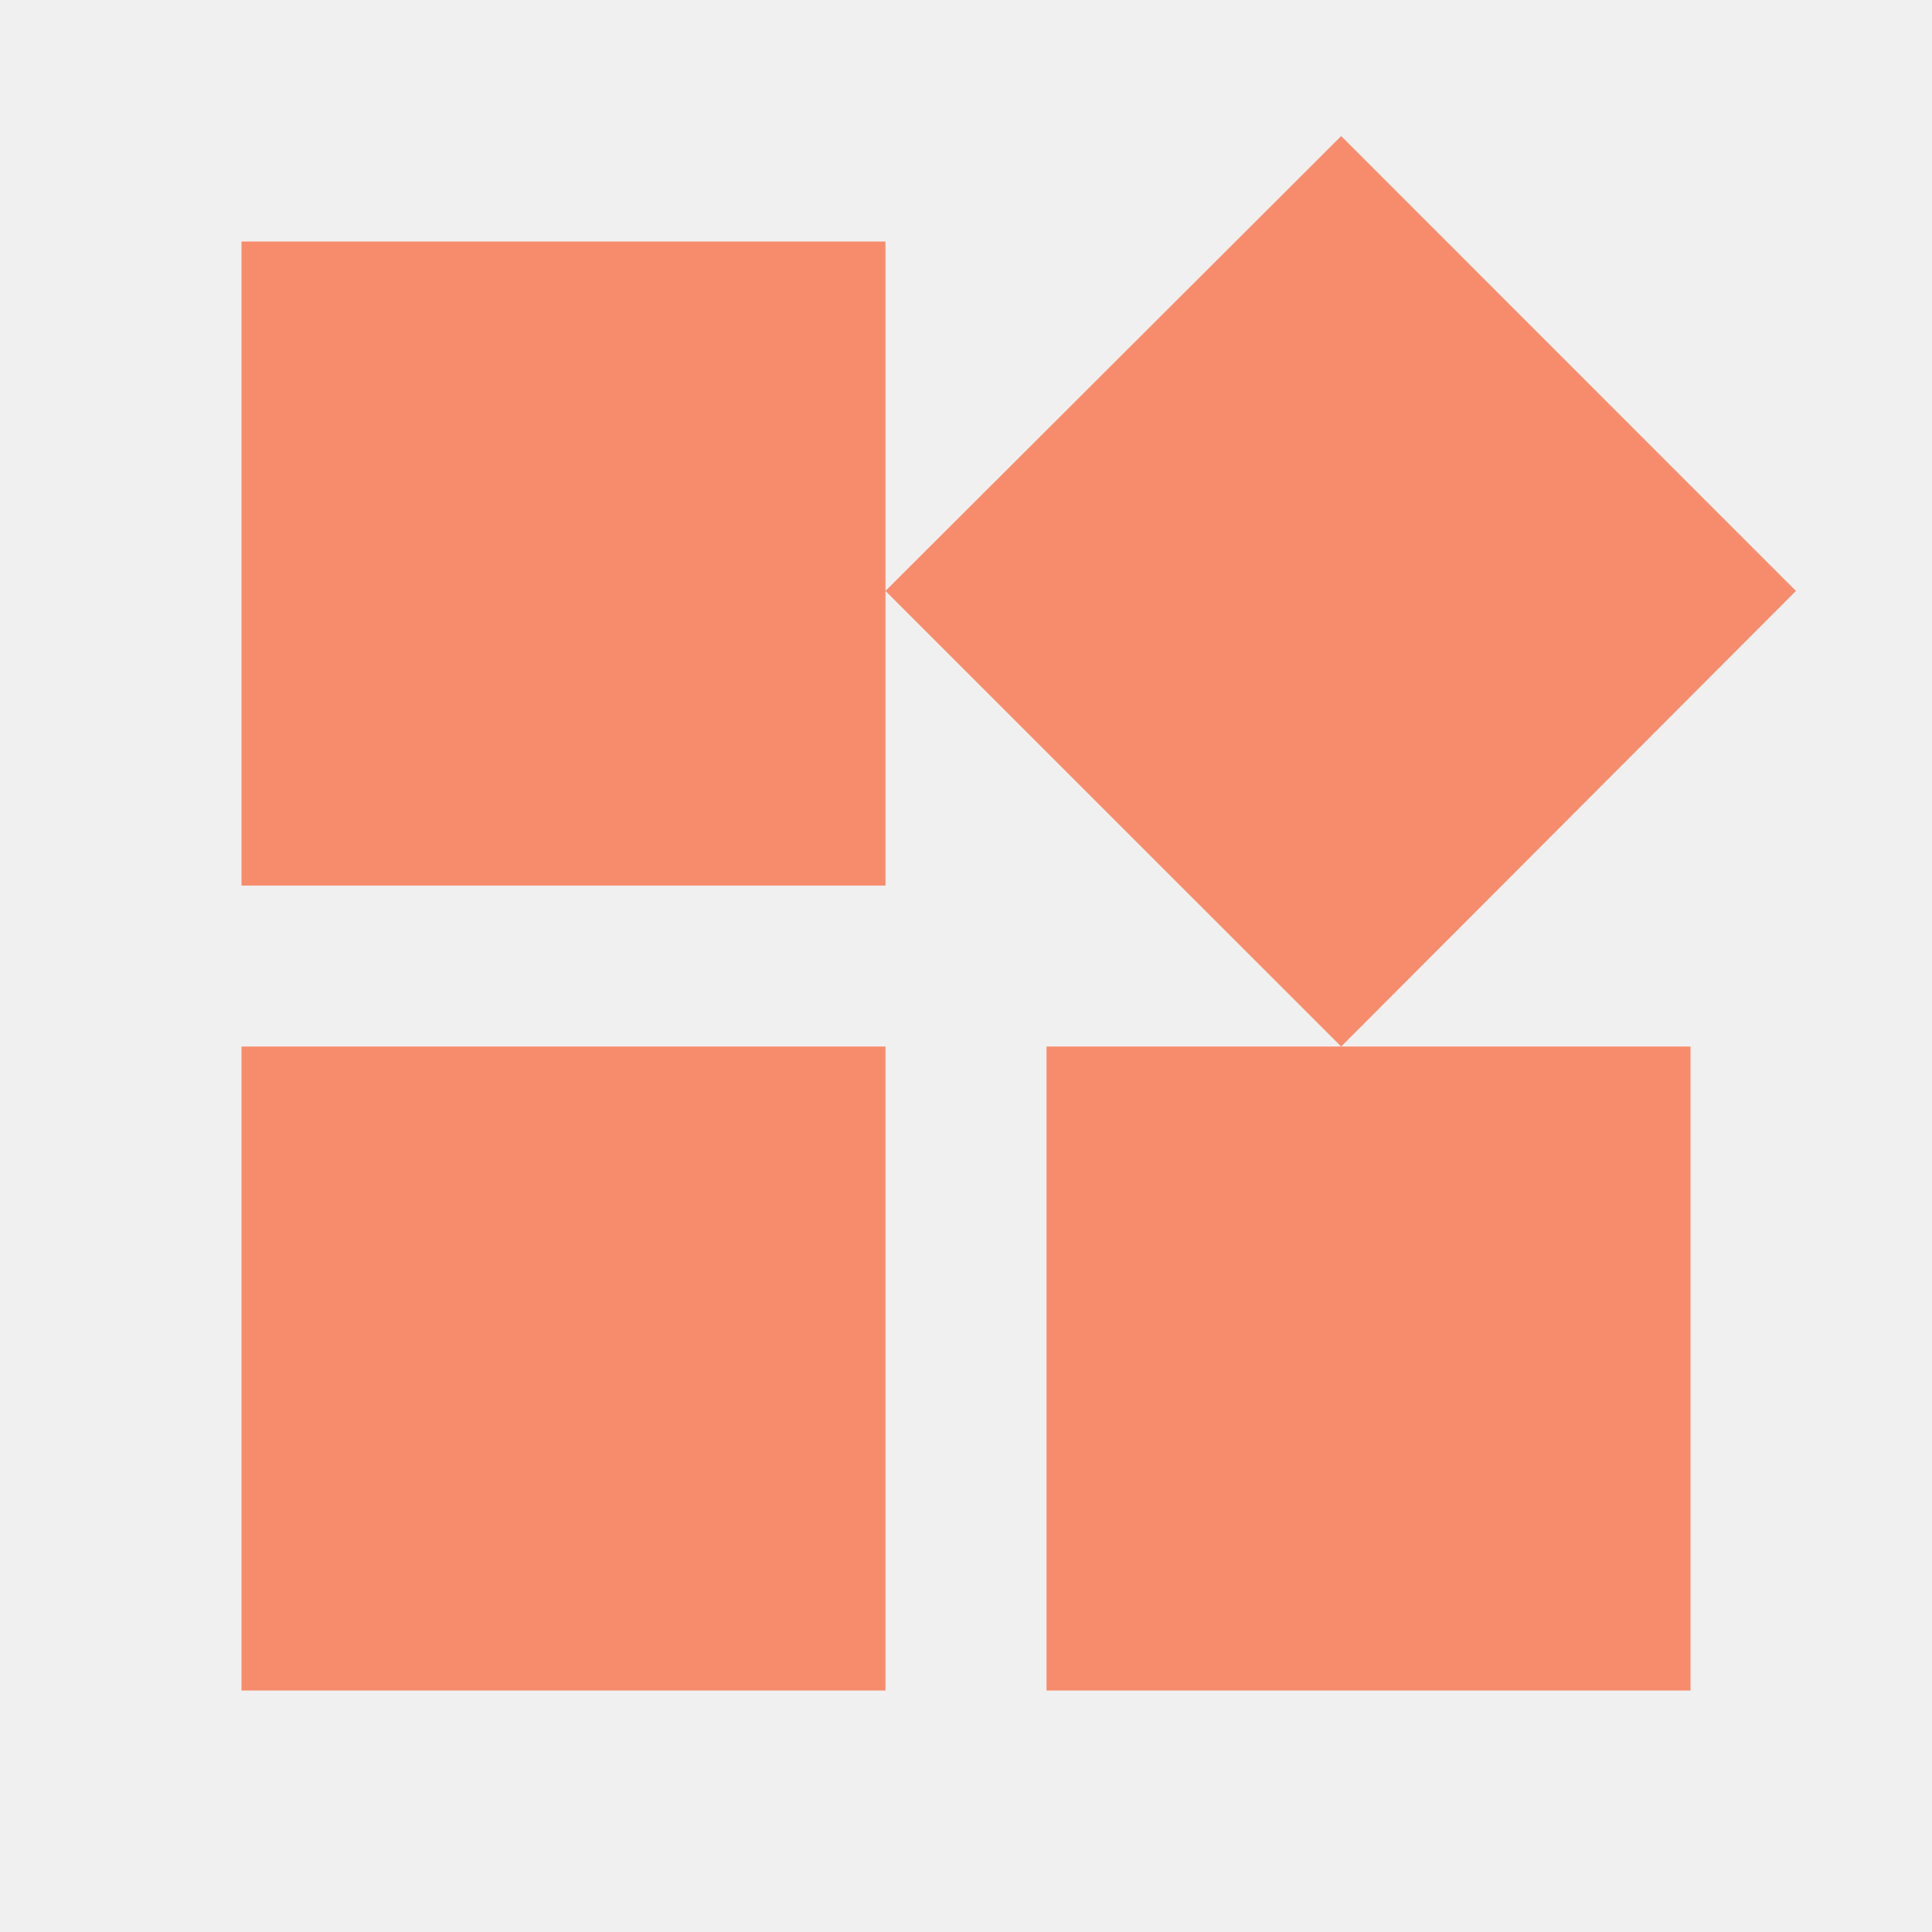
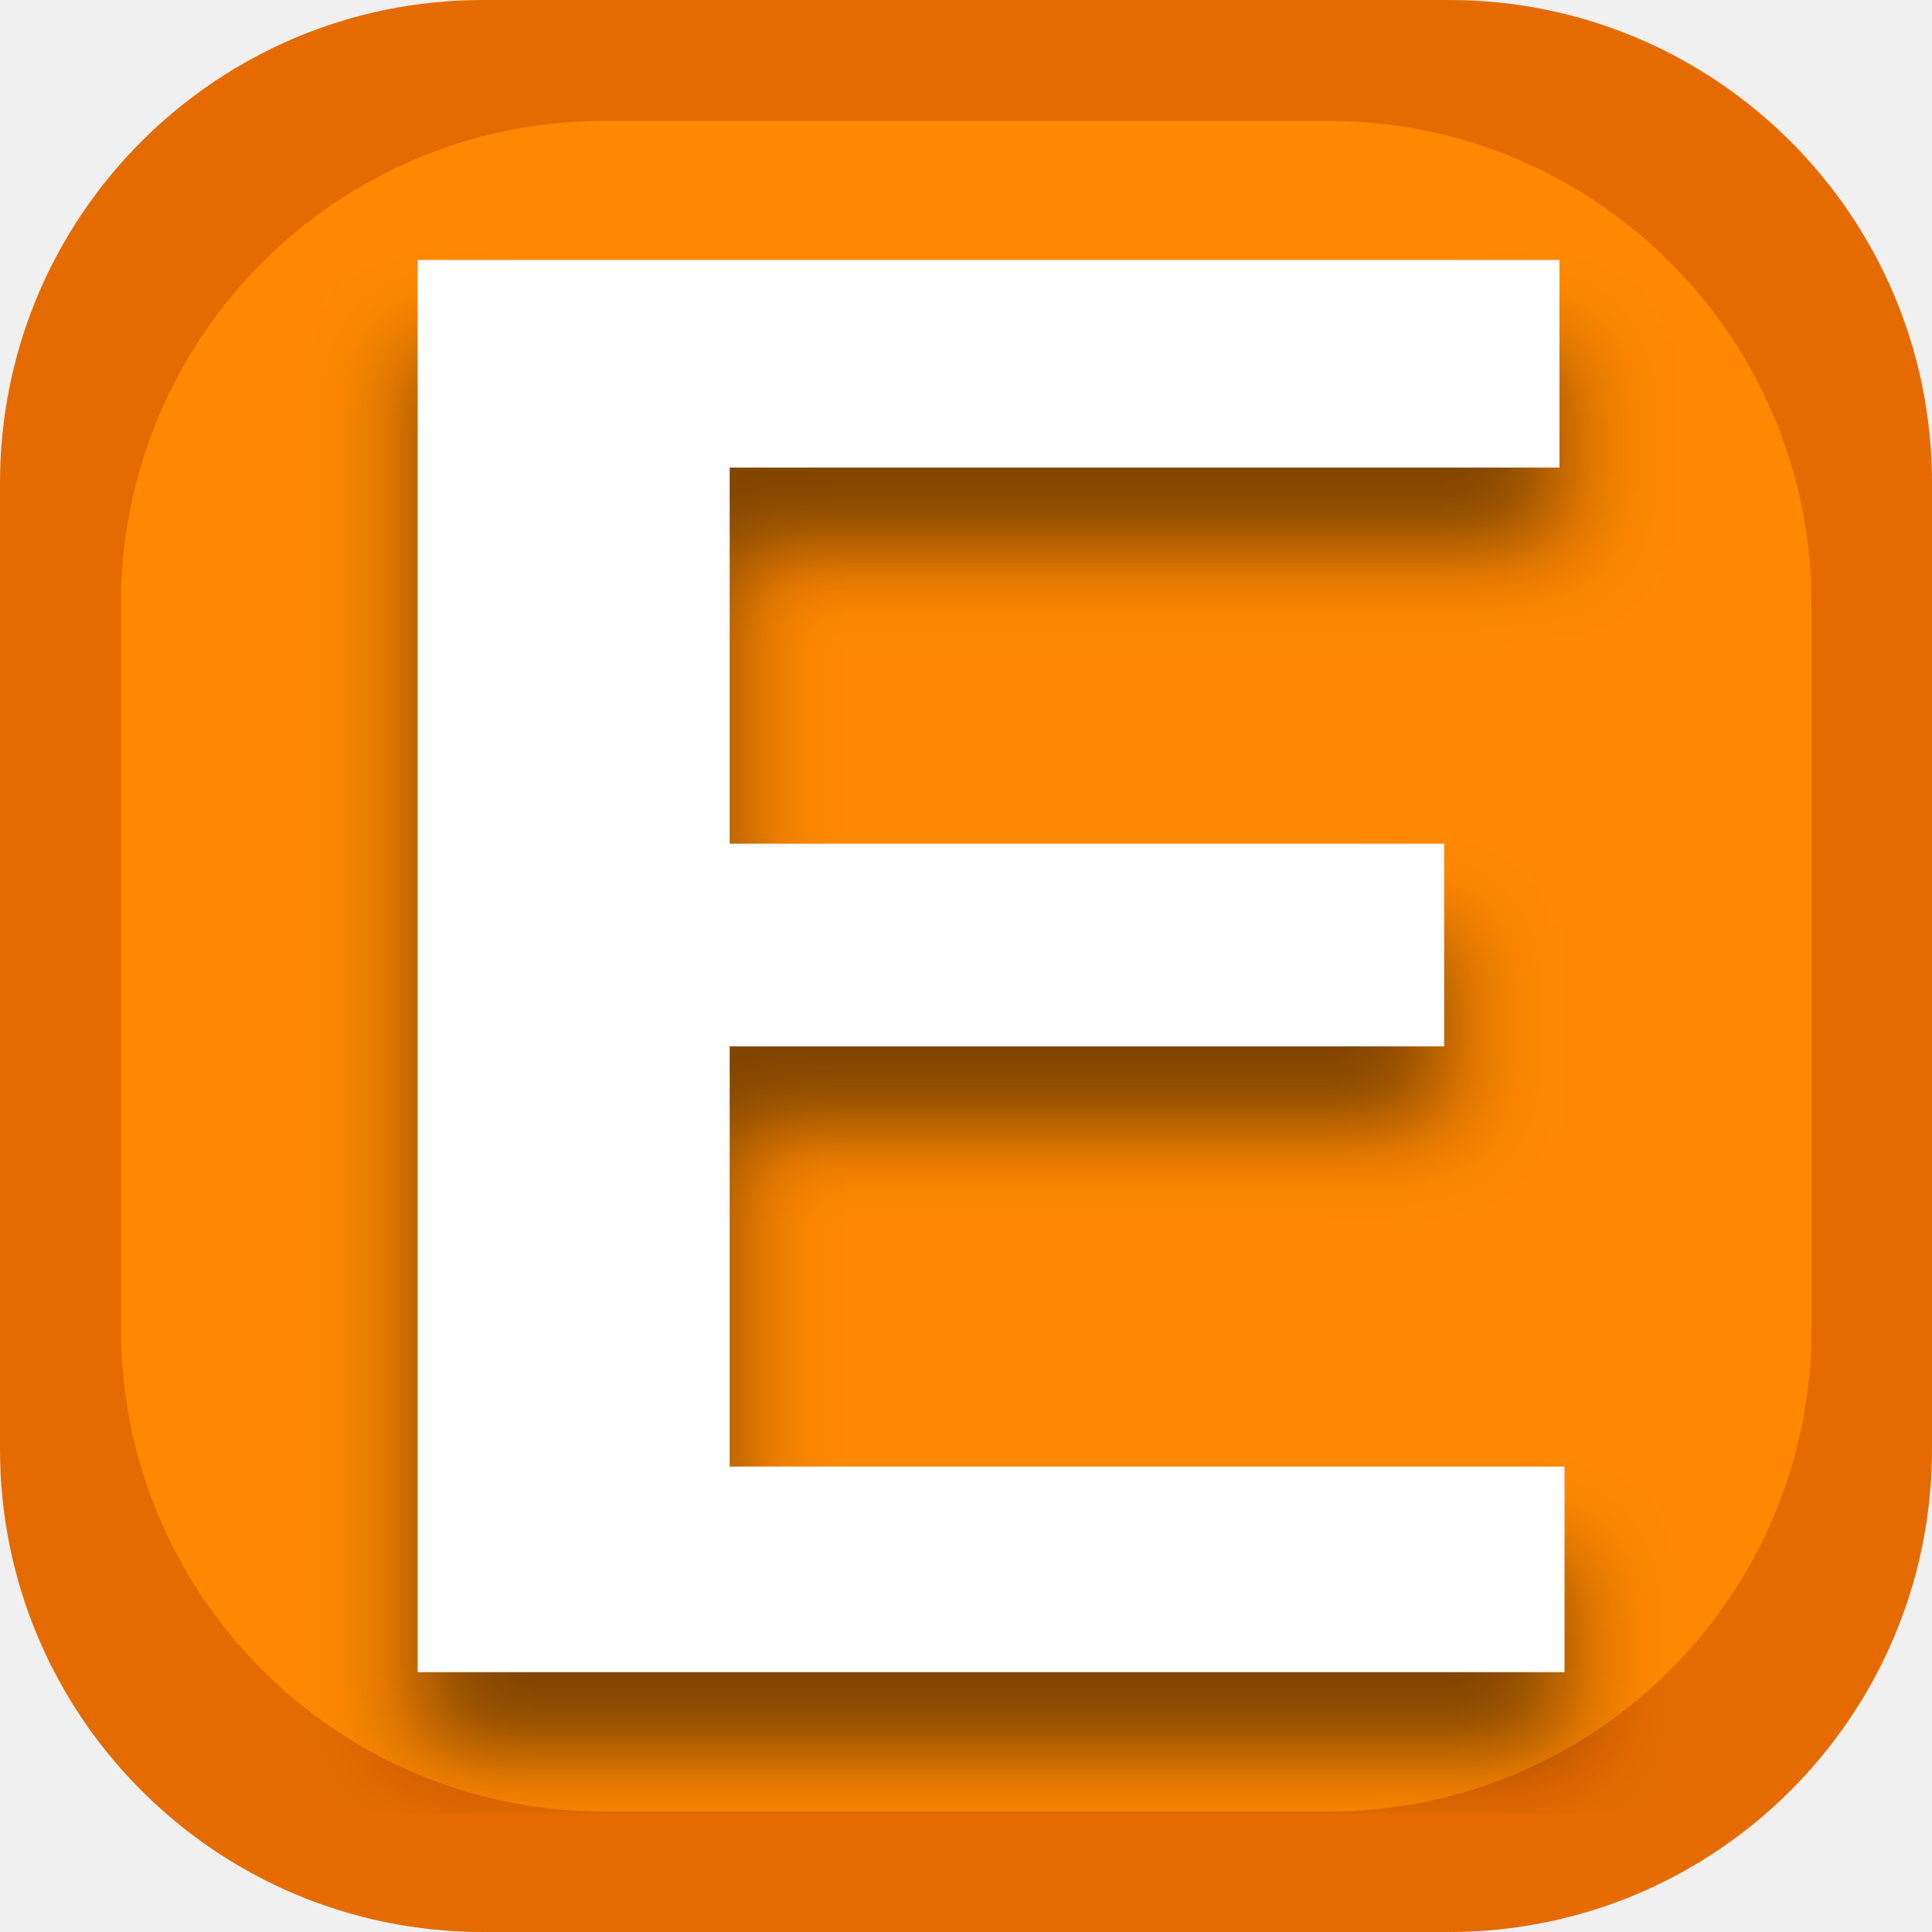
- <svg xmlns="http://www.w3.org/2000/svg" width="16" height="16" viewBox="0 0 16 16" fill="none">
-   <path d="M2 2H7.333V4.894L11.107 1.127L14.873 4.894L11.107 8.667H14V14H8.667V8.667H11.107L7.333 4.894V7.334H2V2ZM2 8.667H7.333V14H2V8.667Z" fill="#F78C6C" />
+ <svg xmlns="http://www.w3.org/2000/svg" width="16" height="16" viewBox="0 0 4.233 4.233" version="1.1" id="svg8">
+   <defs id="defs2">
+     <filter style="color-interpolation-filters:sRGB;" id="filter1135">
+       <feFlood flood-opacity="0.498" flood-color="rgb(0,0,0)" result="flood" id="feFlood1125" />
+       <feComposite in="flood" in2="SourceGraphic" operator="in" result="composite1" id="feComposite1127" />
+       <feGaussianBlur in="composite1" stdDeviation="0.1" result="blur" id="feGaussianBlur1129" />
+       <feOffset dx="0" dy="0.2" result="offset" id="feOffset1131" />
+       <feComposite in="SourceGraphic" in2="offset" operator="over" result="composite2" id="feComposite1133" />
+     </filter>
+   </defs>
+   <g id="layer1">
+     <rect style="fill:#e56b00;fill-opacity:1;fill-rule:evenodd;stroke-width:0.265;stroke-miterlimit:4;stroke-dasharray:none" id="rect18" width="4.233" height="4.233" x="0" y="0" ry="1.058" />
+     <rect style="fill:#ff8800;fill-opacity:1;stroke:none;stroke-width:0.309;stroke-miterlimit:4;stroke-dasharray:none;stroke-opacity:1" id="rect847" width="3.704" height="3.704" x="0.265" y="0.265" ry="1.058" />
+     <g aria-label="E" transform="scale(1.107911,0.9025997)" id="text948" style="font-style:normal;font-variant:normal;font-weight:normal;font-stretch:normal;font-size:16.075px;line-height:1.25;font-family:'Roboto Mono';-inkscape-font-specification:'Roboto Mono';fill:#ffffff;fill-opacity:1;stroke:none;stroke-width:0.402;filter:url(#filter1135)">
+       <path d="M 2.856,2.54 V 2.048 H 1.443 V 1.135 H 3.084 V 0.631 H 0.826 V 4.059 H 3.094 V 3.56 H 1.443 V 2.54 Z" style="font-style:normal;font-variant:normal;font-weight:600;font-stretch:normal;font-size:4.822px;font-family:'Roboto Mono';-inkscape-font-specification:'Roboto Mono Semi-Bold';fill:#ffffff;fill-opacity:1;stroke-width:0.402" id="path841" />
+     </g>
+   </g>
</svg>
